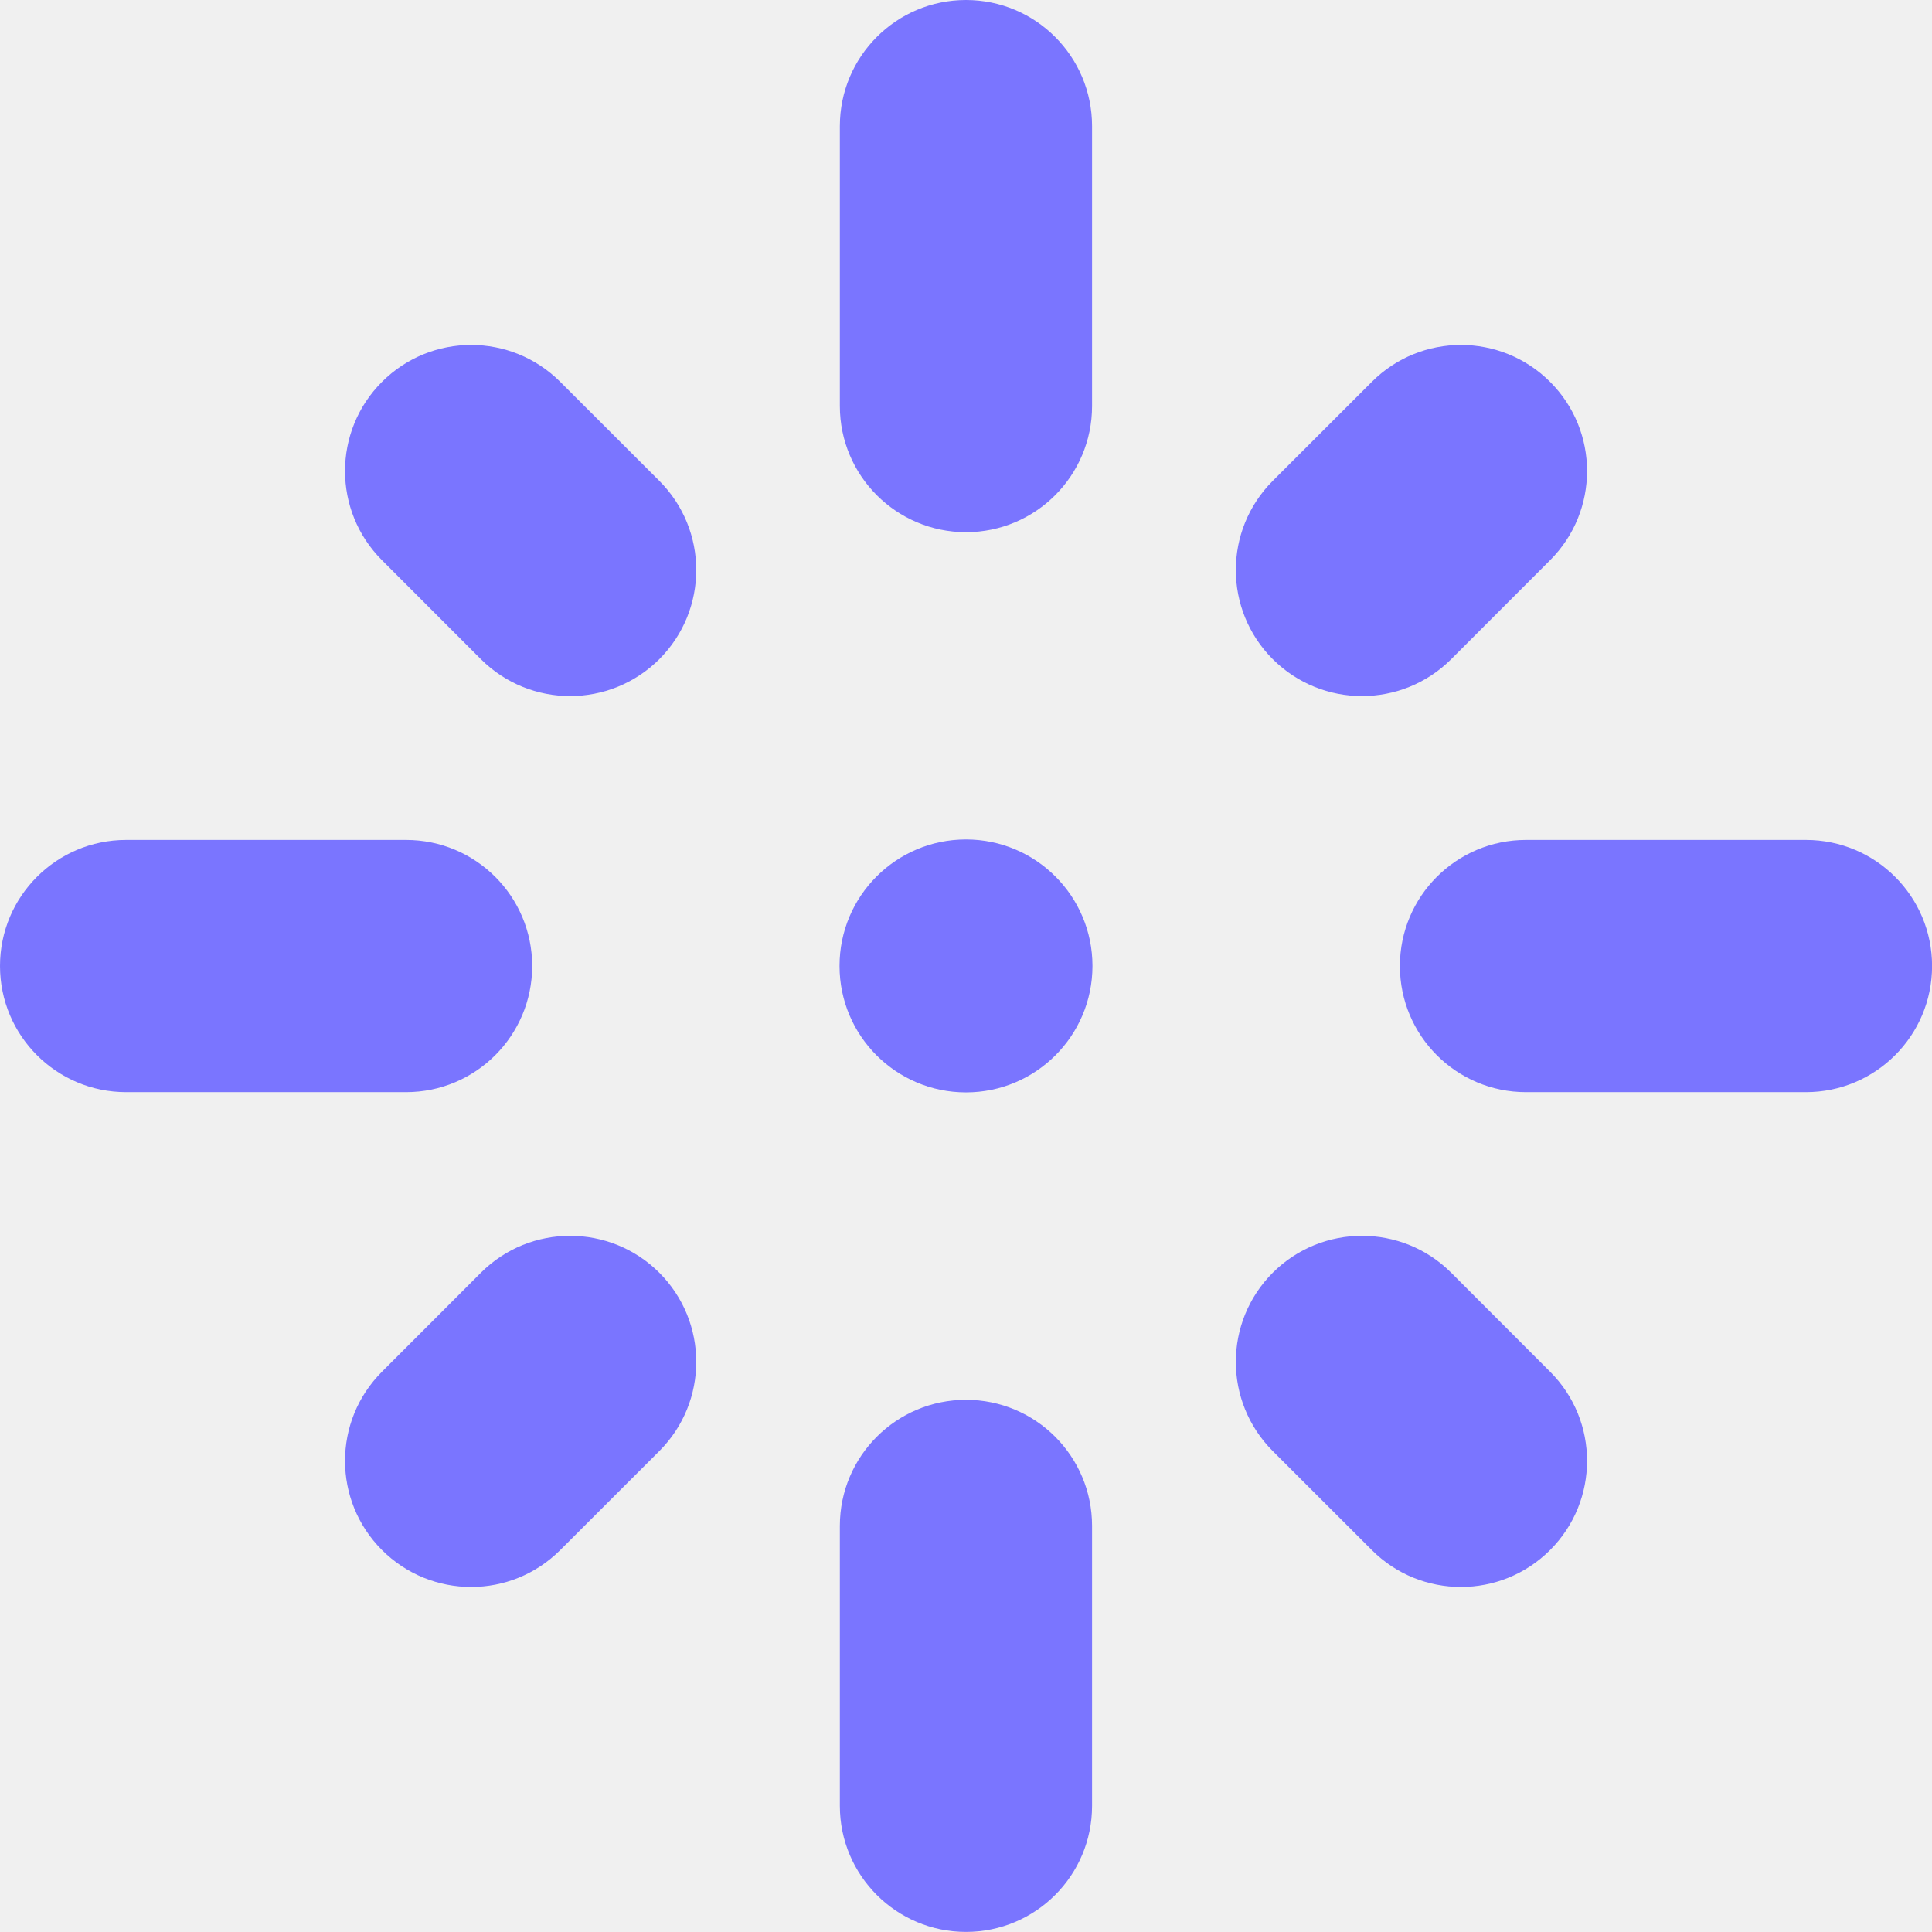
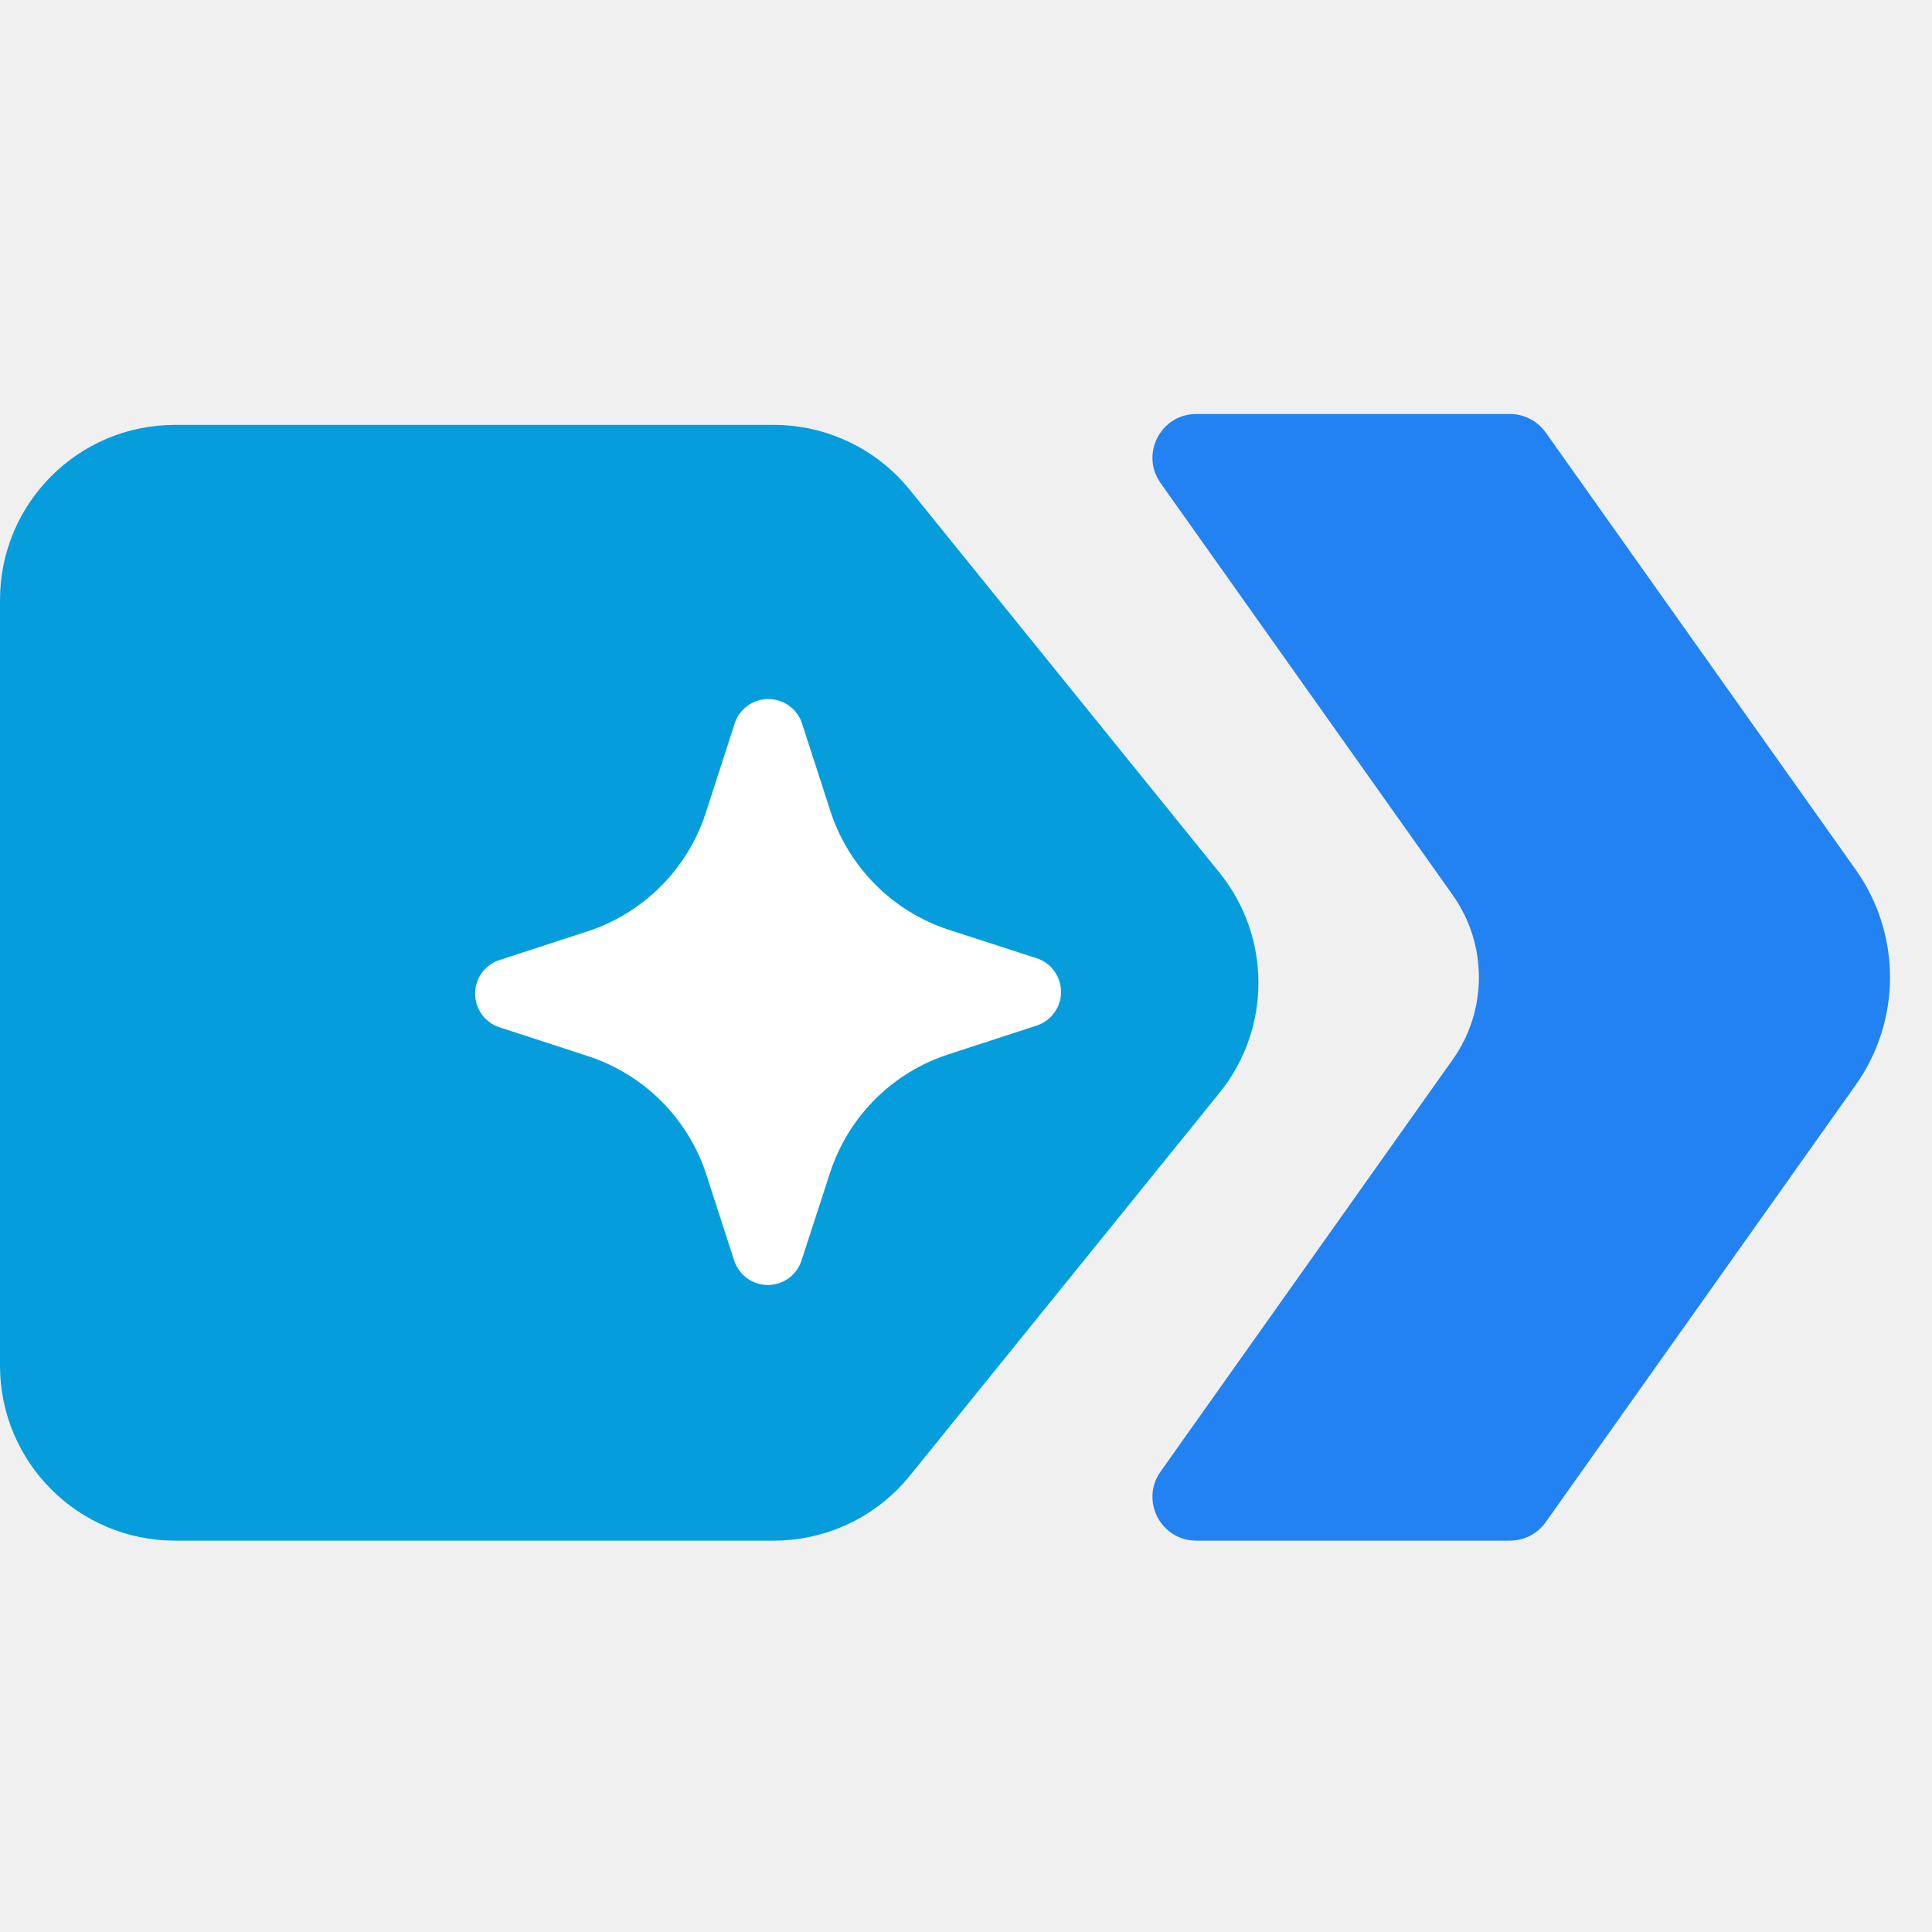
- <svg xmlns="http://www.w3.org/2000/svg" width="24" height="24" viewBox="0 0 24 24" fill="none">
-   <path d="M12 6.611C11.135 6.611 10.433 5.909 10.433 5.044V1.567C10.433 0.701 11.135 0 12 0C12.865 0 13.566 0.701 13.566 1.567V5.044C13.566 5.909 12.865 6.611 12 6.611V6.611Z" fill="#7A75FF" />
-   <path d="M16.919 8.647C16.518 8.647 16.117 8.494 15.811 8.189C15.199 7.577 15.199 6.585 15.811 5.973L17.041 4.744C17.652 4.132 18.644 4.132 19.256 4.744C19.868 5.356 19.868 6.347 19.256 6.959L18.027 8.189C17.721 8.494 17.32 8.647 16.919 8.647V8.647Z" fill="#7A75FF" />
-   <path d="M22.434 13.567H18.956C18.091 13.567 17.39 12.865 17.39 12C17.39 11.135 18.091 10.434 18.956 10.434H22.434C23.3 10.434 24.001 11.135 24.001 12C24.001 12.865 23.3 13.567 22.434 13.567Z" fill="#7A75FF" />
-   <path d="M18.148 19.714C17.747 19.714 17.346 19.561 17.041 19.255L15.811 18.026C15.199 17.414 15.199 16.422 15.811 15.81C16.423 15.199 17.415 15.199 18.027 15.81L19.256 17.04C19.868 17.652 19.868 18.643 19.256 19.255C18.95 19.561 18.549 19.714 18.148 19.714V19.714Z" fill="#7A75FF" />
-   <path d="M12 23.999C11.135 23.999 10.433 23.298 10.433 22.433V18.955C10.433 18.09 11.135 17.389 12 17.389C12.865 17.389 13.566 18.09 13.566 18.955V22.433C13.566 23.298 12.865 23.999 12 23.999Z" fill="#7A75FF" />
-   <path d="M5.853 19.714C5.452 19.714 5.051 19.561 4.745 19.255C4.133 18.643 4.133 17.652 4.745 17.04L5.974 15.81C6.586 15.199 7.578 15.199 8.19 15.81C8.802 16.422 8.802 17.414 8.19 18.026L6.96 19.255C6.654 19.561 6.254 19.714 5.853 19.714V19.714Z" fill="#7A75FF" />
-   <path d="M5.044 13.567H1.567C0.701 13.567 0 12.865 0 12C0 11.135 0.701 10.434 1.567 10.434H5.044C5.91 10.434 6.611 11.135 6.611 12C6.611 12.865 5.91 13.567 5.044 13.567V13.567Z" fill="#7A75FF" />
-   <path d="M7.082 8.647C6.681 8.647 6.28 8.494 5.974 8.189L4.745 6.959C4.133 6.347 4.133 5.356 4.745 4.744C5.357 4.132 6.348 4.132 6.96 4.744L8.19 5.973C8.802 6.585 8.802 7.577 8.19 8.189C7.884 8.494 7.483 8.647 7.082 8.647V8.647Z" fill="#7A75FF" />
-   <path d="M12 13.57C12.867 13.57 13.571 12.867 13.571 11.999C13.571 11.131 12.867 10.428 12 10.428C11.132 10.428 10.429 11.131 10.429 11.999C10.429 12.867 11.132 13.57 12 13.57Z" fill="#7A75FF" />
+ <svg xmlns="http://www.w3.org/2000/svg" width="28" height="28" viewBox="0 0 28 28" fill="none">
+   <path d="M21.054 15.356C21.56 14.642 21.56 13.686 21.054 12.972L16.82 7.001C16.522 6.581 16.823 6 17.337 6H21.883C22.089 6 22.282 6.1 22.401 6.267L26.895 12.605C27.557 13.539 27.557 14.789 26.895 15.723L22.401 22.061C22.282 22.229 22.089 22.328 21.883 22.328H17.337C16.823 22.328 16.522 21.747 16.82 21.327L21.054 15.356Z" fill="#2282F1" />
+   <path d="M11.214 6.158C11.98 6.158 12.705 6.504 13.186 7.1L17.674 12.648C18.426 13.578 18.426 14.908 17.674 15.838L13.186 21.387C12.705 21.982 11.98 22.328 11.214 22.328L2.536 22.328C1.135 22.328 -0 21.192 -0 19.791L-0 8.695C-0 7.294 1.135 6.158 2.536 6.158L11.214 6.158Z" fill="#069DDD" />
+   <path d="M15.034 13.891C15.135 13.926 15.222 13.991 15.282 14.078C15.343 14.163 15.376 14.264 15.377 14.369L15.377 14.376C15.378 14.482 15.345 14.585 15.283 14.672C15.222 14.759 15.135 14.825 15.034 14.86L13.737 15.283C13.341 15.413 12.98 15.635 12.685 15.929C12.389 16.224 12.167 16.584 12.035 16.98L11.612 18.28C11.577 18.38 11.512 18.467 11.425 18.529C11.338 18.59 11.235 18.623 11.128 18.623C11.022 18.623 10.918 18.59 10.832 18.529C10.745 18.467 10.68 18.38 10.644 18.28L10.223 16.98C10.088 16.589 9.865 16.235 9.571 15.945C9.276 15.655 8.919 15.437 8.527 15.308L7.229 14.885C7.129 14.85 7.042 14.784 6.98 14.698C6.919 14.611 6.886 14.507 6.886 14.401C6.886 14.295 6.919 14.191 6.98 14.104C7.042 14.017 7.129 13.952 7.229 13.917L8.527 13.494C8.922 13.363 9.281 13.141 9.575 12.847C9.87 12.552 10.092 12.193 10.223 11.798L10.644 10.497L10.651 10.471C10.687 10.372 10.753 10.286 10.839 10.225C10.926 10.164 11.029 10.131 11.135 10.131C11.241 10.131 11.344 10.164 11.431 10.225C11.518 10.286 11.583 10.372 11.619 10.471L12.04 11.771C12.171 12.166 12.393 12.526 12.687 12.821C12.981 13.116 13.34 13.338 13.735 13.47L15.034 13.891Z" fill="white" />
</svg>
